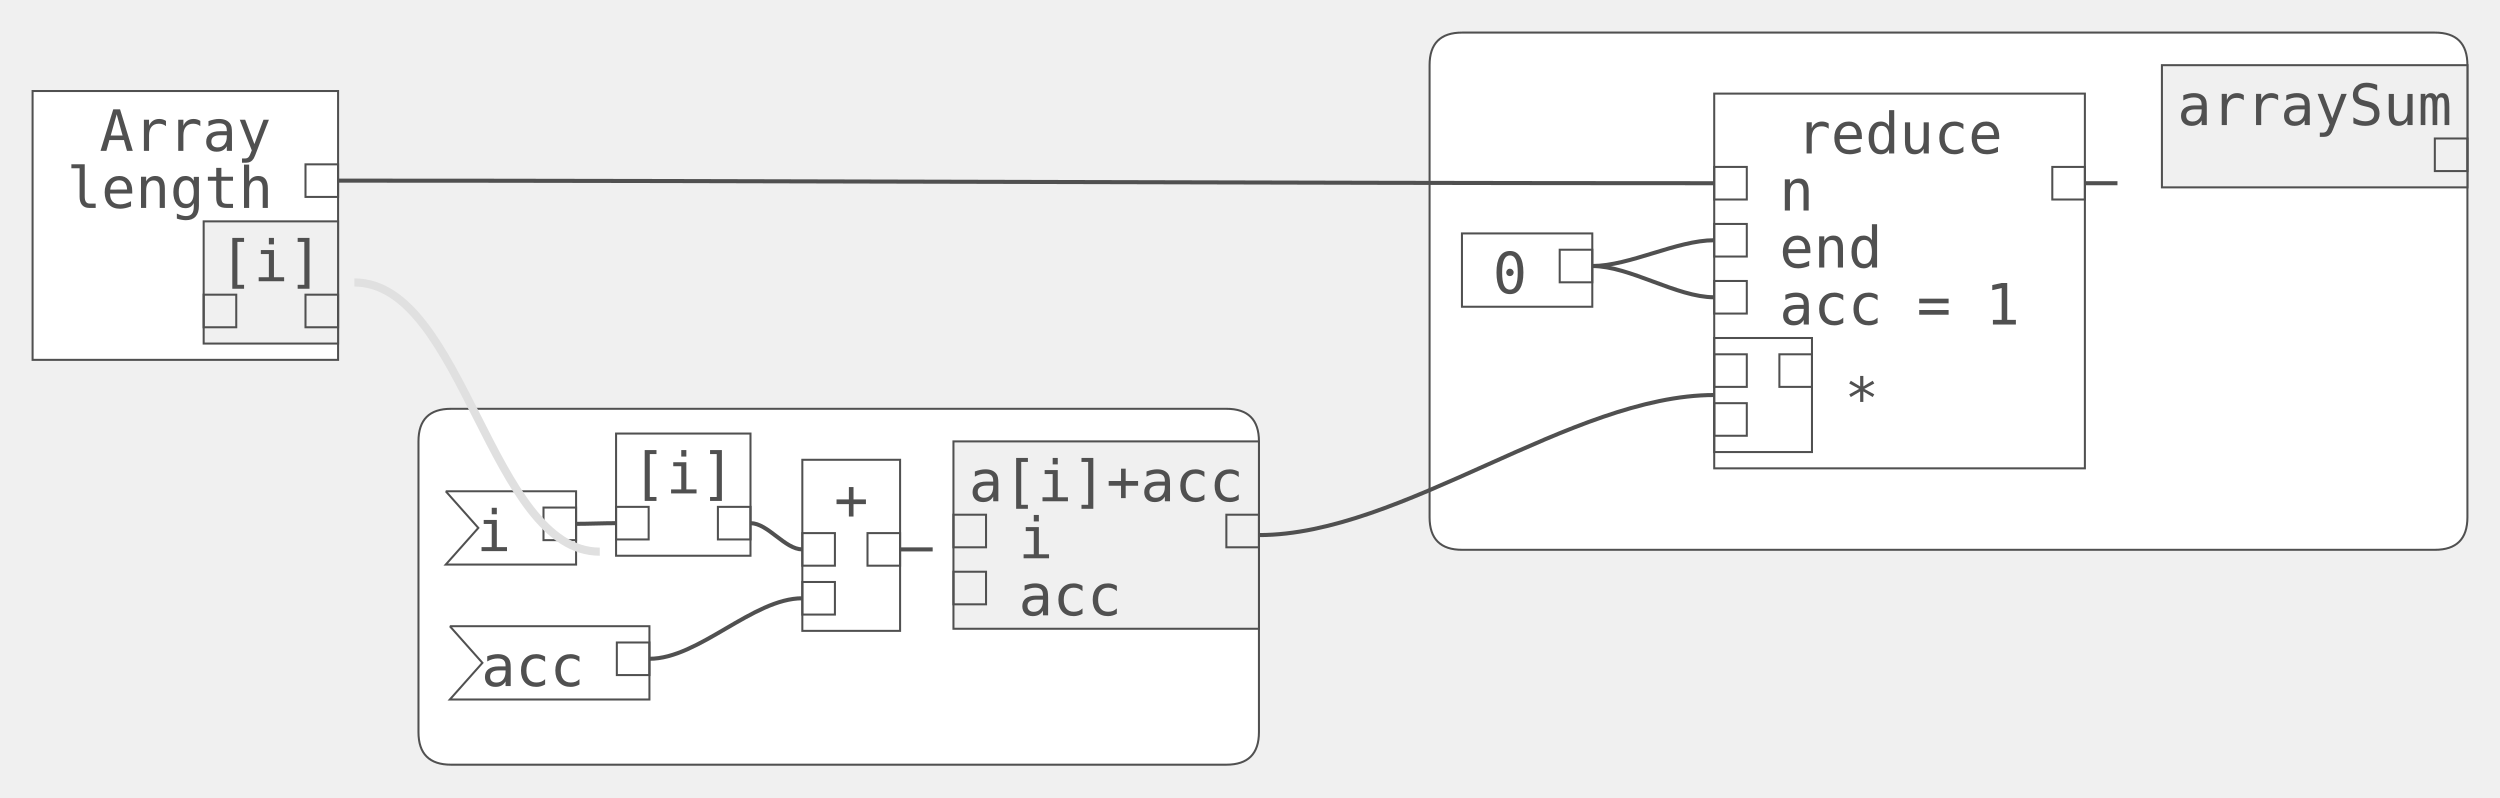
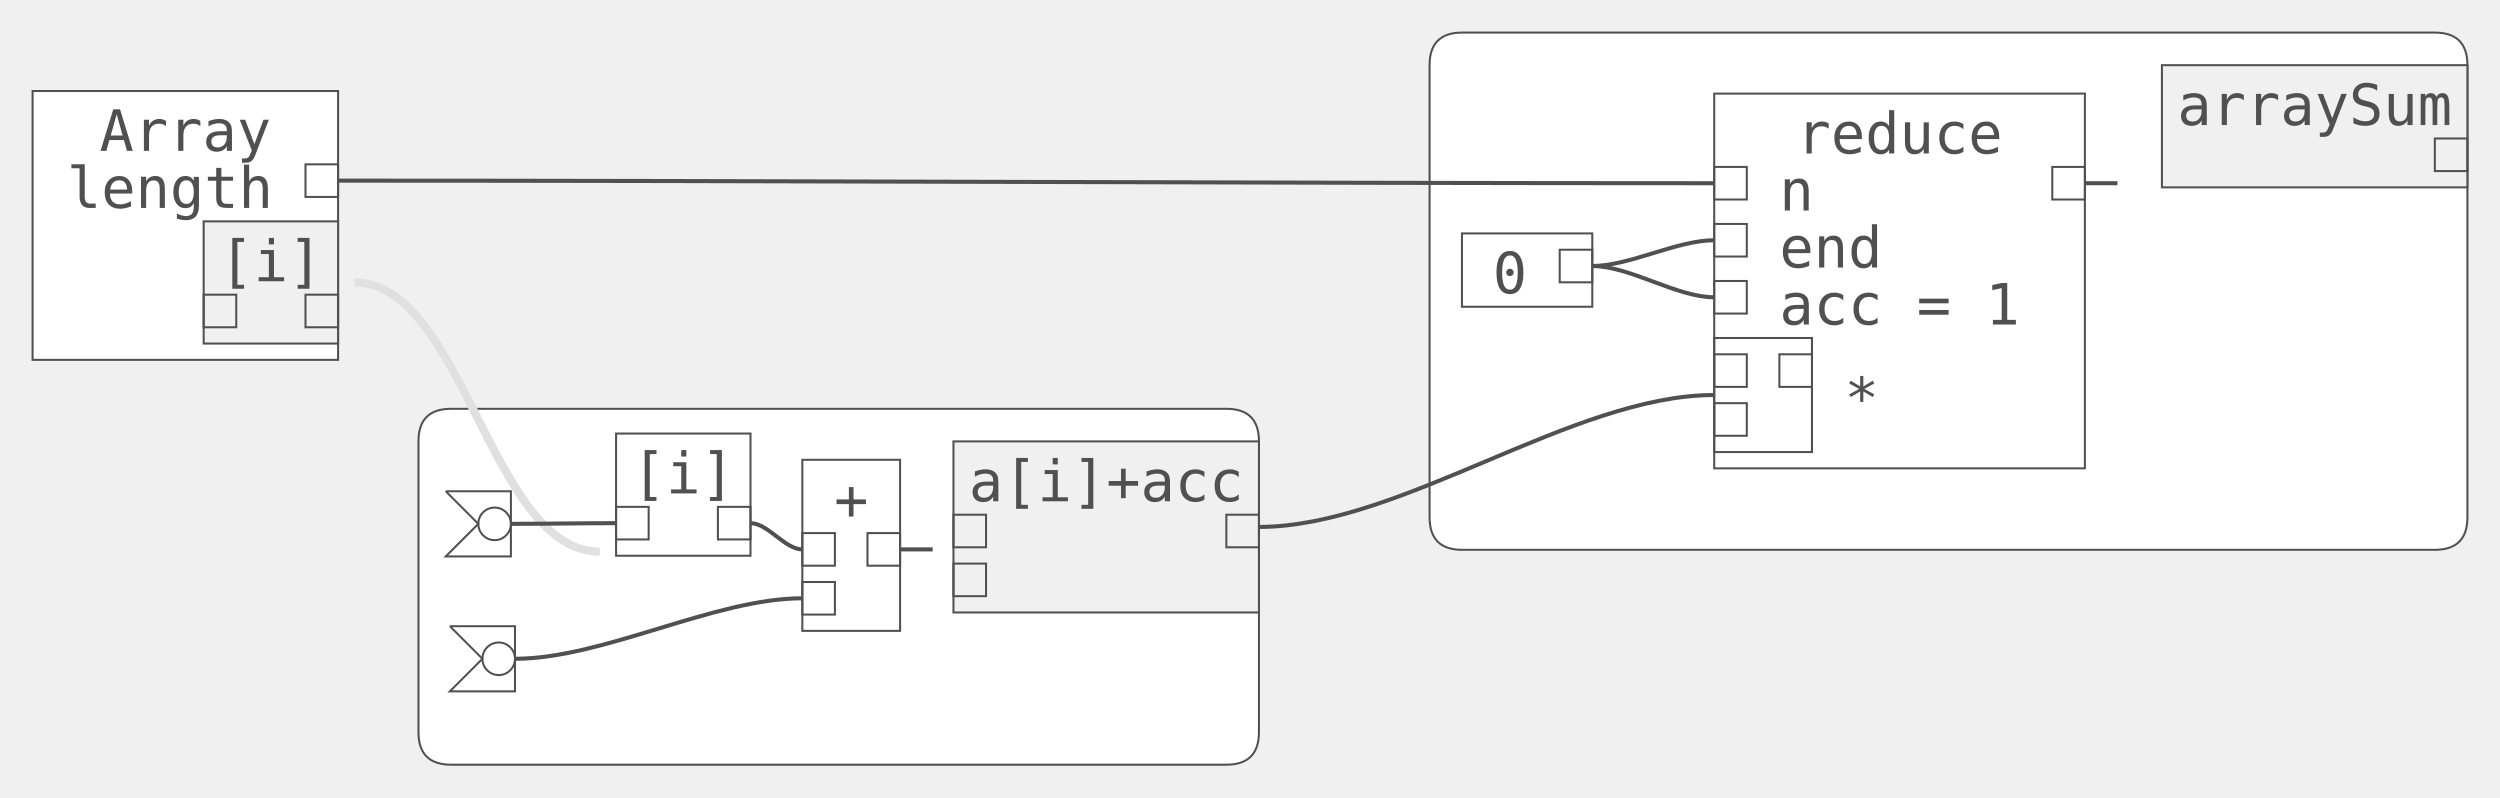
<svg xmlns="http://www.w3.org/2000/svg" version="1.1" width="613.757" height="195.733">
  <defs />
  <g transform="translate(-391.0172,-174.7204)">
    <g>
      <path fill="white" stroke="#505050" paint-order="fill stroke markers" d=" M 741.984 190.72 L 741.984 301.701 Q 741.984 309.701 749.984 309.701 L 988.774 309.701 Q 996.774 309.701 996.774 301.701 L 996.774 190.72 Q 996.774 182.72 988.774 182.72 L 749.984 182.72 Q 741.984 182.72 741.984 190.72" stroke-miterlimit="10" stroke-width="0.5" stroke-dasharray="" />
      <path fill="#F0F0F0" stroke="#505050" paint-order="fill stroke markers" d=" M 921.774 190.72 L 996.774 190.72 L 996.774 220.72 L 921.774 220.72 L 921.774 190.72 Z" stroke-miterlimit="10" stroke-width="0.5" stroke-dasharray="" />
      <path fill="none" stroke="none" />
      <text fill="#505050" stroke="none" font-family="monospace" font-size="14px" font-style="normal" font-weight="normal" text-decoration="normal" x="959.274" y="208.72" text-anchor="middle" dominant-baseline="text-after-edge">arraySum</text>
      <path fill="none" stroke="#505050" paint-order="fill stroke markers" d=" M 988.774 208.72 L 996.774 208.72 L 996.774 216.72 L 988.774 216.72 L 988.774 208.72 Z" stroke-miterlimit="10" stroke-width="0.5" stroke-dasharray="" />
      <path fill="none" stroke="#505050" paint-order="fill stroke markers" d=" M 902.862 219.701 L 910.862 219.701" stroke-miterlimit="10" stroke-dasharray="" />
      <path fill="white" stroke="#505050" paint-order="fill stroke markers" d=" M 749.93 232.028 L 781.93 232.028 L 781.93 250.028 L 749.93 250.028 L 749.93 232.028 Z" stroke-miterlimit="10" stroke-width="0.5" stroke-dasharray="" />
      <path fill="#F0F0F0" stroke="none" paint-order="stroke fill markers" d="" />
      <path fill="none" stroke="none" />
      <path fill="none" stroke="#505050" paint-order="fill stroke markers" d=" M 773.93 236.028 L 781.93 236.028 L 781.93 244.028 L 773.93 244.028 L 773.93 236.028 Z" stroke-miterlimit="10" stroke-width="0.5" stroke-dasharray="" />
      <text fill="#505050" stroke="none" font-family="monospace" font-size="14px" font-style="normal" font-weight="normal" text-decoration="normal" x="765.93" y="250.028" text-anchor="end" dominant-baseline="text-after-edge">0</text>
      <path fill="white" stroke="#505050" paint-order="fill stroke markers" d=" M 811.862 197.701 L 902.862 197.701 L 902.862 289.701 L 811.862 289.701 L 811.862 197.701 Z" stroke-miterlimit="10" stroke-width="0.5" stroke-dasharray="" />
      <path fill="#F0F0F0" stroke="none" paint-order="stroke fill markers" d="" />
      <path fill="none" stroke="none" />
      <text fill="#505050" stroke="none" font-family="monospace" font-size="14px" font-style="normal" font-weight="normal" text-decoration="normal" x="857.362" y="215.701" text-anchor="middle" dominant-baseline="text-after-edge">reduce</text>
      <path fill="none" stroke="#505050" paint-order="fill stroke markers" d=" M 811.862 215.701 L 819.862 215.701 L 819.862 223.701 L 811.862 223.701 L 811.862 215.701 Z" stroke-miterlimit="10" stroke-width="0.5" stroke-dasharray="" />
      <text fill="#505050" stroke="none" font-family="monospace" font-size="14px" font-style="normal" font-weight="normal" text-decoration="normal" x="827.862" y="229.701" text-anchor="start" dominant-baseline="text-after-edge">n</text>
      <path fill="none" stroke="#505050" paint-order="fill stroke markers" d=" M 811.862 229.701 L 819.862 229.701 L 819.862 237.701 L 811.862 237.701 L 811.862 229.701 Z" stroke-miterlimit="10" stroke-width="0.5" stroke-dasharray="" />
      <text fill="#505050" stroke="none" font-family="monospace" font-size="14px" font-style="normal" font-weight="normal" text-decoration="normal" x="827.862" y="243.701" text-anchor="start" dominant-baseline="text-after-edge">end</text>
      <path fill="none" stroke="#505050" paint-order="fill stroke markers" d=" M 811.862 243.701 L 819.862 243.701 L 819.862 251.701 L 811.862 251.701 L 811.862 243.701 Z" stroke-miterlimit="10" stroke-width="0.5" stroke-dasharray="" />
      <text fill="#505050" stroke="none" font-family="monospace" font-size="14px" font-style="normal" font-weight="normal" text-decoration="normal" x="827.862" y="257.701" text-anchor="start" dominant-baseline="text-after-edge">acc = 1</text>
      <path fill="none" stroke="#505050" paint-order="fill stroke markers" d=" M 811.862 257.701 L 835.862 257.701 L 835.862 285.701 L 811.862 285.701 L 811.862 257.701 Z" stroke-miterlimit="10" stroke-width="0.5" stroke-dasharray="" />
      <path fill="none" stroke="none" />
      <path fill="none" stroke="#505050" paint-order="fill stroke markers" d=" M 811.862 261.701 L 819.862 261.701 L 819.862 269.701 L 811.862 269.701 L 811.862 261.701 Z" stroke-miterlimit="10" stroke-width="0.5" stroke-dasharray="" />
      <path fill="none" stroke="#505050" paint-order="fill stroke markers" d=" M 811.862 273.701 L 819.862 273.701 L 819.862 281.701 L 811.862 281.701 L 811.862 273.701 Z" stroke-miterlimit="10" stroke-width="0.5" stroke-dasharray="" />
      <path fill="none" stroke="#505050" paint-order="fill stroke markers" d=" M 827.862 261.701 L 835.862 261.701 L 835.862 269.701 L 827.862 269.701 L 827.862 261.701 Z" stroke-miterlimit="10" stroke-width="0.5" stroke-dasharray="" />
      <text fill="#505050" stroke="none" font-family="monospace" font-size="14px" font-style="normal" font-weight="normal" text-decoration="normal" x="843.862" y="280.701" text-anchor="start" dominant-baseline="text-after-edge">*</text>
      <path fill="none" stroke="#505050" paint-order="fill stroke markers" d=" M 894.862 215.701 L 902.862 215.701 L 902.862 223.701 L 894.862 223.701 L 894.862 215.701 Z" stroke-miterlimit="10" stroke-width="0.5" stroke-dasharray="" />
      <path fill="white" stroke="#505050" paint-order="fill stroke markers" d=" M 399.017 197.066 L 474.017 197.066 L 474.017 263.066 L 399.017 263.066 L 399.017 197.066 Z" stroke-miterlimit="10" stroke-width="0.5" stroke-dasharray="" />
      <path fill="#F0F0F0" stroke="none" paint-order="stroke fill markers" d=" M 441.017 229.066 L 474.017 229.066 L 474.017 259.066 L 441.017 259.066 L 441.017 229.066 Z" />
      <path fill="none" stroke="none" />
      <text fill="#505050" stroke="none" font-family="monospace" font-size="14px" font-style="normal" font-weight="normal" text-decoration="normal" x="436.517" y="215.066" text-anchor="middle" dominant-baseline="text-after-edge">Array</text>
      <path fill="none" stroke="#505050" paint-order="fill stroke markers" d=" M 466.017 215.066 L 474.017 215.066 L 474.017 223.066 L 466.017 223.066 L 466.017 215.066 Z" stroke-miterlimit="10" stroke-width="0.5" stroke-dasharray="" />
      <text fill="#505050" stroke="none" font-family="monospace" font-size="14px" font-style="normal" font-weight="normal" text-decoration="normal" x="458.017" y="229.066" text-anchor="end" dominant-baseline="text-after-edge">length</text>
      <path fill="none" stroke="#505050" paint-order="fill stroke markers" d=" M 441.017 229.066 L 474.017 229.066 L 474.017 259.066 L 441.017 259.066 L 441.017 229.066 Z" stroke-miterlimit="10" stroke-width="0.5" stroke-dasharray="" />
      <path fill="none" stroke="none" />
      <text fill="#505050" stroke="none" font-family="monospace" font-size="14px" font-style="normal" font-weight="normal" text-decoration="normal" x="457.517" y="247.066" text-anchor="middle" dominant-baseline="text-after-edge">[i]</text>
      <path fill="none" stroke="#505050" paint-order="fill stroke markers" d=" M 441.017 247.066 L 449.017 247.066 L 449.017 255.066 L 441.017 255.066 L 441.017 247.066 Z" stroke-miterlimit="10" stroke-width="0.5" stroke-dasharray="" />
      <path fill="none" stroke="#505050" paint-order="fill stroke markers" d=" M 466.017 247.066 L 474.017 247.066 L 474.017 255.066 L 466.017 255.066 L 466.017 247.066 Z" stroke-miterlimit="10" stroke-width="0.5" stroke-dasharray="" />
      <path fill="white" stroke="#505050" paint-order="fill stroke markers" d=" M 493.754 283.083 L 493.754 354.453 Q 493.754 362.453 501.754 362.453 L 692.092 362.453 Q 700.092 362.453 700.092 354.453 L 700.092 283.083 Q 700.092 275.083 692.092 275.083 L 501.754 275.083 Q 493.754 275.083 493.754 283.083" stroke-miterlimit="10" stroke-width="0.5" stroke-dasharray="" />
-       <path fill="#F0F0F0" stroke="#505050" paint-order="fill stroke markers" d=" M 625.092 283.083 L 700.092 283.083 L 700.092 329.083 L 625.092 329.083 L 625.092 283.083 Z" stroke-miterlimit="10" stroke-width="0.5" stroke-dasharray="" />
+       <path fill="#F0F0F0" stroke="#505050" paint-order="fill stroke markers" d=" M 625.092 283.083 L 700.092 283.083 L 700.092 325.083 L 625.092 325.083 L 625.092 283.083 Z" stroke-miterlimit="10" stroke-width="0.5" stroke-dasharray="" />
      <path fill="none" stroke="none" />
      <text fill="#505050" stroke="none" font-family="monospace" font-size="14px" font-style="normal" font-weight="normal" text-decoration="normal" x="662.592" y="301.083" text-anchor="middle" dominant-baseline="text-after-edge">a[i]+acc</text>
      <path fill="none" stroke="#505050" paint-order="fill stroke markers" d=" M 625.092 301.083 L 633.092 301.083 L 633.092 309.083 L 625.092 309.083 L 625.092 301.083 Z" stroke-miterlimit="10" stroke-width="0.5" stroke-dasharray="" />
-       <text fill="#505050" stroke="none" font-family="monospace" font-size="14px" font-style="normal" font-weight="normal" text-decoration="normal" x="641.092" y="315.083" text-anchor="start" dominant-baseline="text-after-edge">i</text>
-       <path fill="none" stroke="#505050" paint-order="fill stroke markers" d=" M 625.092 315.083 L 633.092 315.083 L 633.092 323.083 L 625.092 323.083 L 625.092 315.083 Z" stroke-miterlimit="10" stroke-width="0.5" stroke-dasharray="" />
-       <text fill="#505050" stroke="none" font-family="monospace" font-size="14px" font-style="normal" font-weight="normal" text-decoration="normal" x="641.092" y="329.083" text-anchor="start" dominant-baseline="text-after-edge">acc</text>
+       <path fill="none" stroke="#505050" paint-order="fill stroke markers" d=" M 625.092 313.083 L 633.092 313.083 L 633.092 321.083 L 625.092 321.083 L 625.092 313.083 Z" stroke-miterlimit="10" stroke-width="0.5" stroke-dasharray="" />
      <path fill="none" stroke="#505050" paint-order="fill stroke markers" d=" M 692.092 301.083 L 700.092 301.083 L 700.092 309.083 L 692.092 309.083 L 692.092 301.083 Z" stroke-miterlimit="10" stroke-width="0.5" stroke-dasharray="" />
      <path fill="none" stroke="#505050" paint-order="fill stroke markers" d=" M 611.991 309.599 L 619.991 309.599" stroke-miterlimit="10" stroke-dasharray="" />
-       <path fill="white" stroke="#505050" paint-order="fill stroke markers" d=" M 500.447 295.326 L 532.447 295.326 L 532.447 313.326 L 500.447 313.326 L 508.447 304.326 L 500.447 295.326" stroke-miterlimit="10" stroke-width="0.5" stroke-dasharray="" />
+       <path fill="white" stroke="#505050" paint-order="fill stroke markers" d=" M 500.447 295.326 L 516.447 295.326 L 516.447 311.326 L 500.447 311.326 L 508.447 303.326 L 500.447 295.326" stroke-miterlimit="10" stroke-width="0.5" stroke-dasharray="" />
      <path fill="none" stroke="none" />
-       <path fill="none" stroke="#505050" paint-order="fill stroke markers" d=" M 524.447 299.326 L 532.447 299.326 L 532.447 307.326 L 524.447 307.326 L 524.447 299.326 Z" stroke-miterlimit="10" stroke-width="0.5" stroke-dasharray="" />
-       <text fill="#505050" stroke="none" font-family="monospace" font-size="14px" font-style="normal" font-weight="normal" text-decoration="normal" x="516.447" y="313.326" text-anchor="end" dominant-baseline="text-after-edge">i</text>
+       <path fill="none" stroke="#505050" paint-order="fill stroke markers" d=" M 516.447 303.326 A 4 4 0 1 0 516.447 303.33" stroke-miterlimit="10" stroke-width="0.5" stroke-dasharray="" />
      <path fill="white" stroke="#505050" paint-order="fill stroke markers" d=" M 587.991 287.599 L 611.991 287.599 L 611.991 329.599 L 587.991 329.599 L 587.991 287.599 Z" stroke-miterlimit="10" stroke-width="0.5" stroke-dasharray="" />
      <path fill="#F0F0F0" stroke="none" paint-order="stroke fill markers" d="" />
      <path fill="none" stroke="none" />
      <text fill="#505050" stroke="none" font-family="monospace" font-size="14px" font-style="normal" font-weight="normal" text-decoration="normal" x="599.991" y="305.599" text-anchor="middle" dominant-baseline="text-after-edge">+</text>
      <path fill="none" stroke="#505050" paint-order="fill stroke markers" d=" M 587.991 305.599 L 595.991 305.599 L 595.991 313.599 L 587.991 313.599 L 587.991 305.599 Z" stroke-miterlimit="10" stroke-width="0.5" stroke-dasharray="" />
      <path fill="none" stroke="#505050" paint-order="fill stroke markers" d=" M 587.991 317.599 L 595.991 317.599 L 595.991 325.599 L 587.991 325.599 L 587.991 317.599 Z" stroke-miterlimit="10" stroke-width="0.5" stroke-dasharray="" />
      <path fill="none" stroke="#505050" paint-order="fill stroke markers" d=" M 603.991 305.599 L 611.991 305.599 L 611.991 313.599 L 603.991 313.599 L 603.991 305.599 Z" stroke-miterlimit="10" stroke-width="0.5" stroke-dasharray="" />
-       <path fill="white" stroke="#505050" paint-order="fill stroke markers" d=" M 501.452 328.453 L 550.452 328.453 L 550.452 346.453 L 501.452 346.453 L 509.452 337.453 L 501.452 328.453" stroke-miterlimit="10" stroke-width="0.5" stroke-dasharray="" />
+       <path fill="white" stroke="#505050" paint-order="fill stroke markers" d=" M 501.452 328.453 L 517.452 328.453 L 517.452 344.453 L 501.452 344.453 L 509.452 336.453 L 501.452 328.453" stroke-miterlimit="10" stroke-width="0.5" stroke-dasharray="" />
      <path fill="none" stroke="none" />
-       <path fill="none" stroke="#505050" paint-order="fill stroke markers" d=" M 542.452 332.453 L 550.452 332.453 L 550.452 340.453 L 542.452 340.453 L 542.452 332.453 Z" stroke-miterlimit="10" stroke-width="0.5" stroke-dasharray="" />
-       <text fill="#505050" stroke="none" font-family="monospace" font-size="14px" font-style="normal" font-weight="normal" text-decoration="normal" x="534.452" y="346.453" text-anchor="end" dominant-baseline="text-after-edge">acc</text>
+       <path fill="none" stroke="#505050" paint-order="fill stroke markers" d=" M 517.452 336.453 A 4 4 0 1 0 517.452 336.457" stroke-miterlimit="10" stroke-width="0.5" stroke-dasharray="" />
      <path fill="white" stroke="#505050" paint-order="fill stroke markers" d=" M 542.264 281.157 L 575.264 281.157 L 575.264 311.157 L 542.264 311.157 L 542.264 281.157 Z" stroke-miterlimit="10" stroke-width="0.5" stroke-dasharray="" />
      <path fill="#F0F0F0" stroke="none" paint-order="stroke fill markers" d="" />
      <path fill="none" stroke="none" />
      <text fill="#505050" stroke="none" font-family="monospace" font-size="14px" font-style="normal" font-weight="normal" text-decoration="normal" x="558.764" y="299.157" text-anchor="middle" dominant-baseline="text-after-edge">[i]</text>
      <path fill="none" stroke="#505050" paint-order="fill stroke markers" d=" M 542.264 299.157 L 550.264 299.157 L 550.264 307.157 L 542.264 307.157 L 542.264 299.157 Z" stroke-miterlimit="10" stroke-width="0.5" stroke-dasharray="" />
      <path fill="none" stroke="#505050" paint-order="fill stroke markers" d=" M 567.264 299.157 L 575.264 299.157 L 575.264 307.157 L 567.264 307.157 L 567.264 299.157 Z" stroke-miterlimit="10" stroke-width="0.5" stroke-dasharray="" />
      <path fill="none" stroke="none" />
      <path fill="none" stroke="#e0e0e0" paint-order="fill stroke markers" d=" M 478.017 244.066 C 504.846 244.066 511.435 310.157 538.264 310.157" stroke-miterlimit="10" stroke-width="2" stroke-dasharray="" />
      <path fill="none" stroke="#505050" paint-order="fill stroke markers" d=" M 474.017 219.066 C 575.371 219.066 710.508 219.701 811.862 219.701" stroke-miterlimit="10" stroke-dasharray="" />
-       <path fill="none" stroke="#505050" paint-order="fill stroke markers" d=" M 700.092 306.083 C 735.174 306.083 776.78 271.701 811.862 271.701" stroke-miterlimit="10" stroke-dasharray="" />
+       <path fill="none" stroke="#505050" paint-order="fill stroke markers" d=" M 700.092 304.083 C 735.002 304.083 776.952 271.701 811.862 271.701" stroke-miterlimit="10" stroke-dasharray="" />
      <path fill="none" stroke="#505050" paint-order="fill stroke markers" d=" M 781.93 240.028 C 791.2 240.028 802.592 247.701 811.862 247.701" stroke-miterlimit="10" stroke-dasharray="" />
      <path fill="none" stroke="#505050" paint-order="fill stroke markers" d=" M 781.93 240.028 C 791.108 240.028 802.684 233.701 811.862 233.701" stroke-miterlimit="10" stroke-dasharray="" />
-       <path fill="none" stroke="#505050" paint-order="fill stroke markers" d=" M 550.452 336.453 C 562.563 336.453 575.88 321.599 587.991 321.599" stroke-miterlimit="10" stroke-dasharray="" />
-       <path fill="none" stroke="#505050" paint-order="fill stroke markers" d=" M 532.447 303.326 C 535.393 303.326 539.318 303.157 542.264 303.157" stroke-miterlimit="10" stroke-dasharray="" />
+       <path fill="none" stroke="#505050" paint-order="fill stroke markers" d=" M 517.452 336.453 C 539.078 336.453 566.365 321.599 587.991 321.599" stroke-miterlimit="10" stroke-dasharray="" />
+       <path fill="none" stroke="#505050" paint-order="fill stroke markers" d=" M 516.447 303.326 C 524.192 303.326 534.519 303.157 542.264 303.157" stroke-miterlimit="10" stroke-dasharray="" />
      <path fill="none" stroke="#505050" paint-order="fill stroke markers" d=" M 575.264 303.157 C 579.543 303.157 583.712 309.599 587.991 309.599" stroke-miterlimit="10" stroke-dasharray="" />
    </g>
  </g>
</svg>
